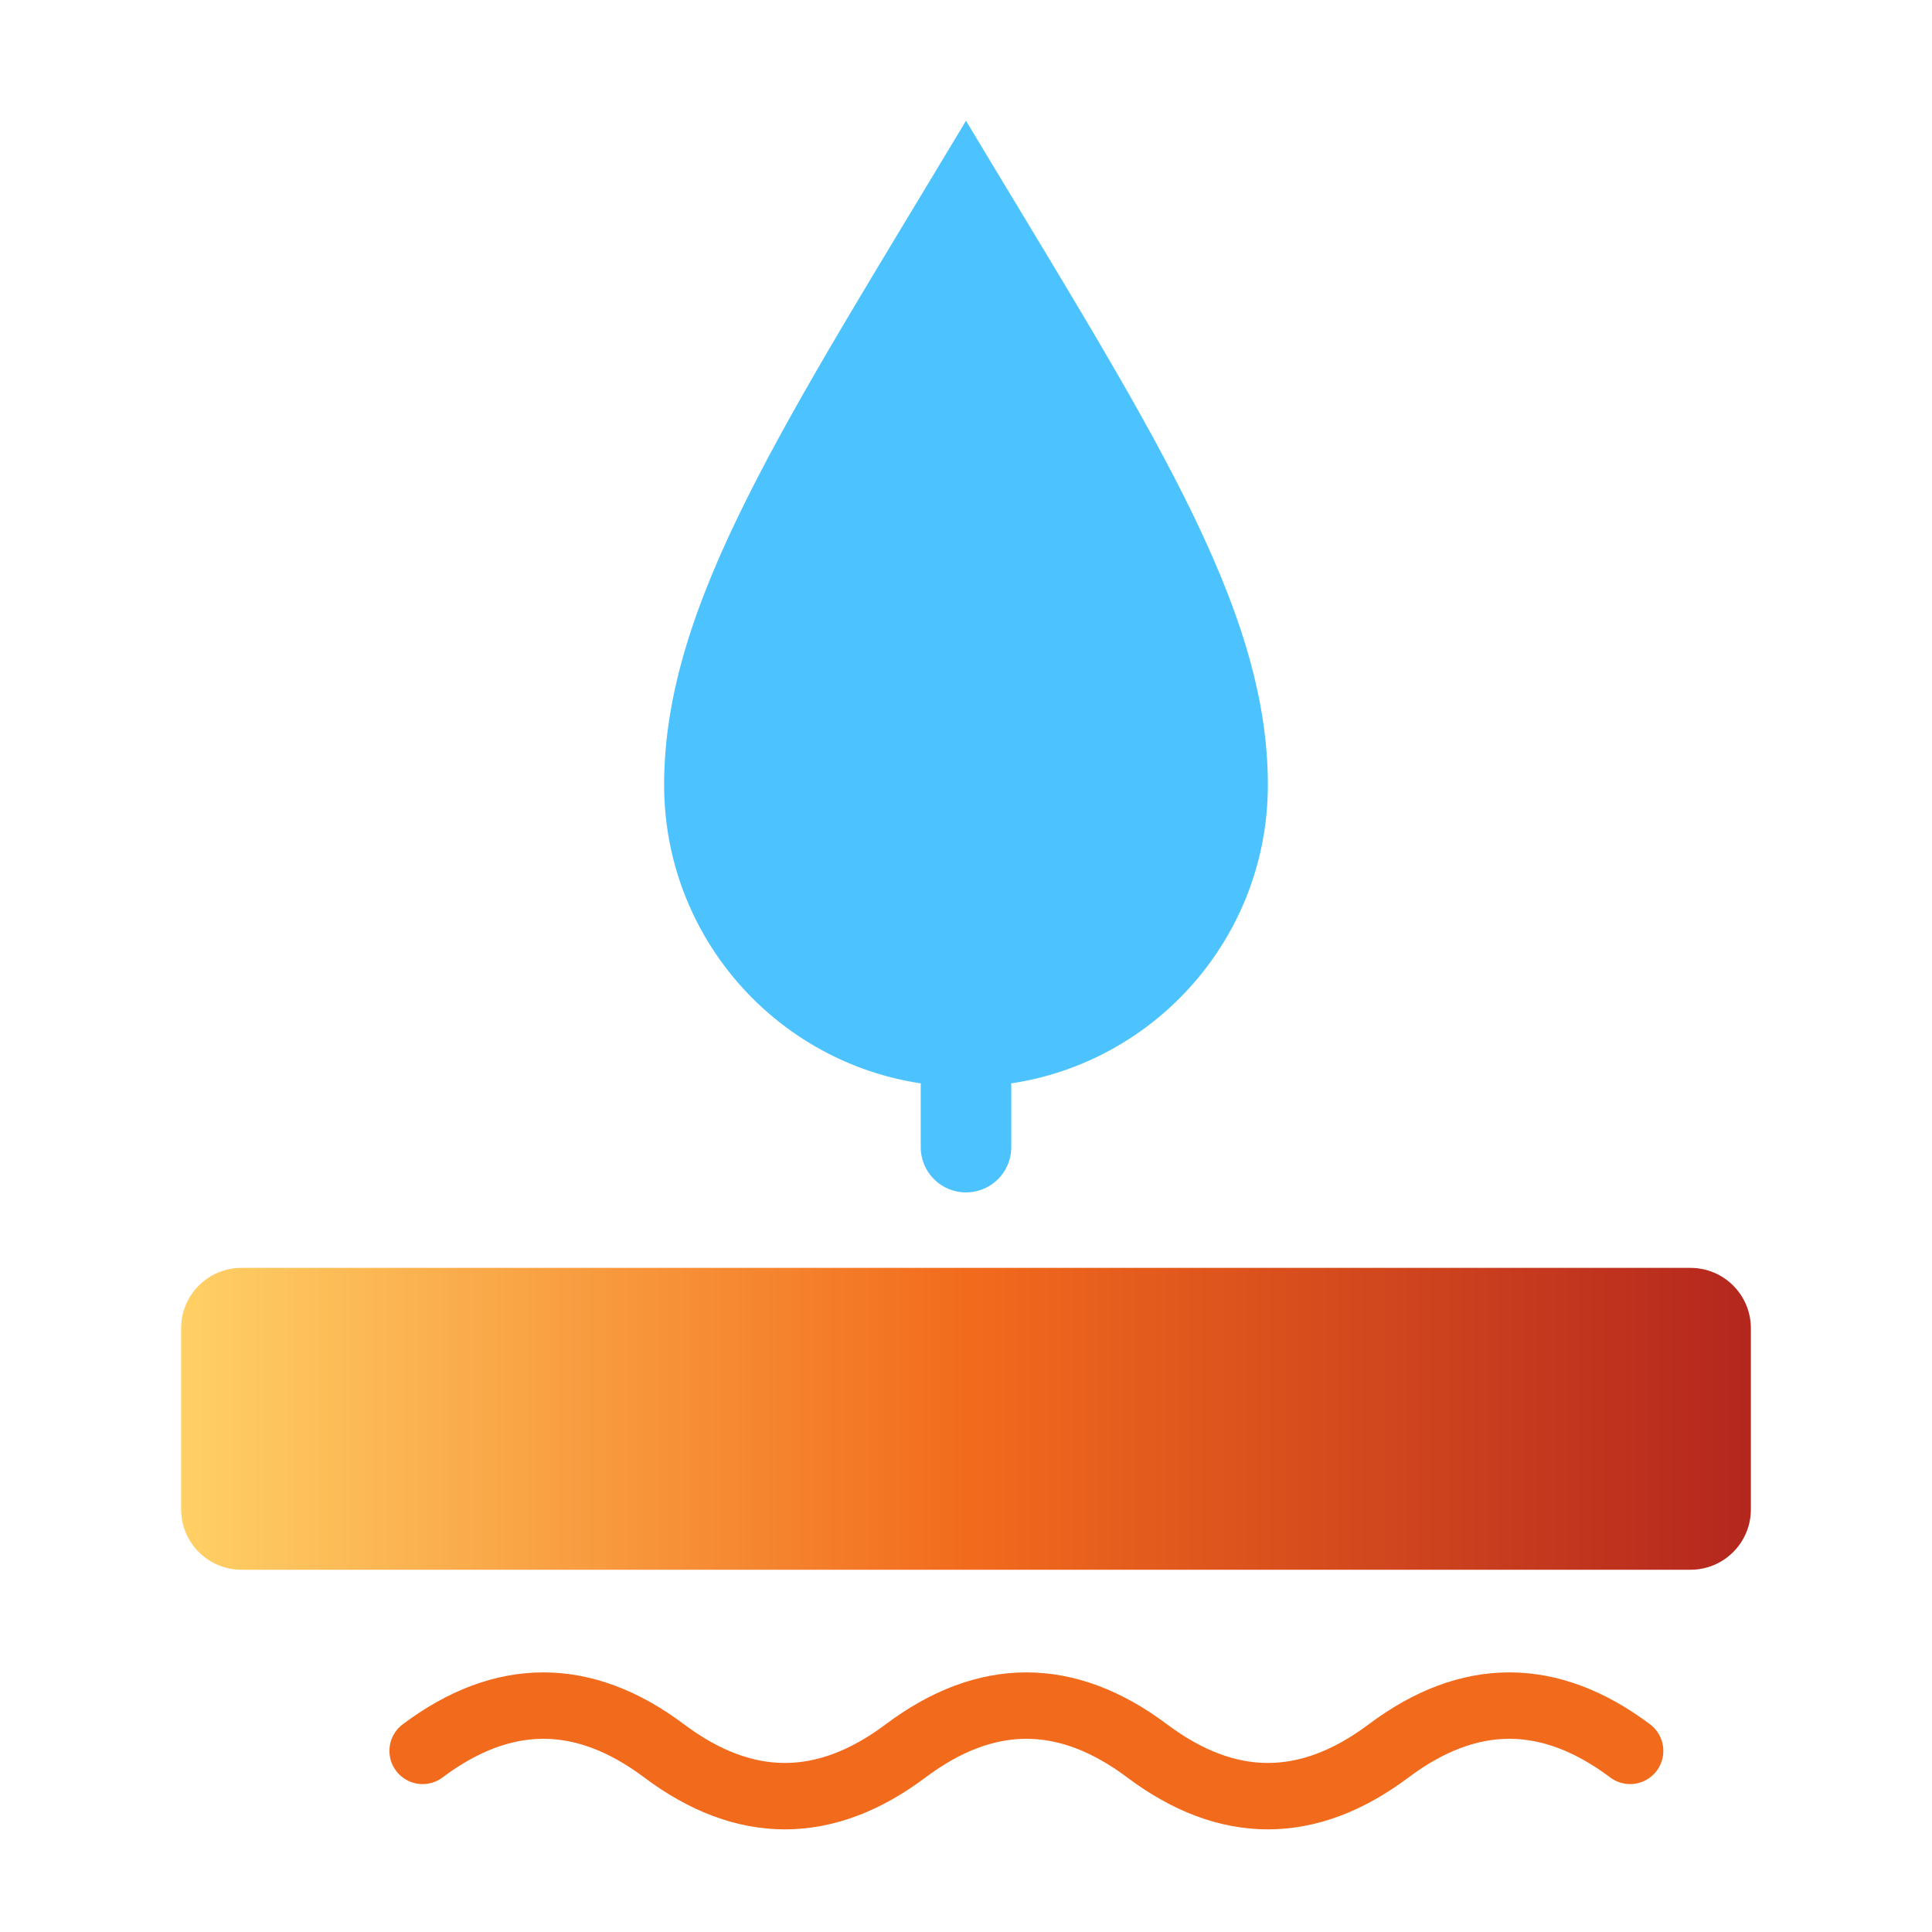
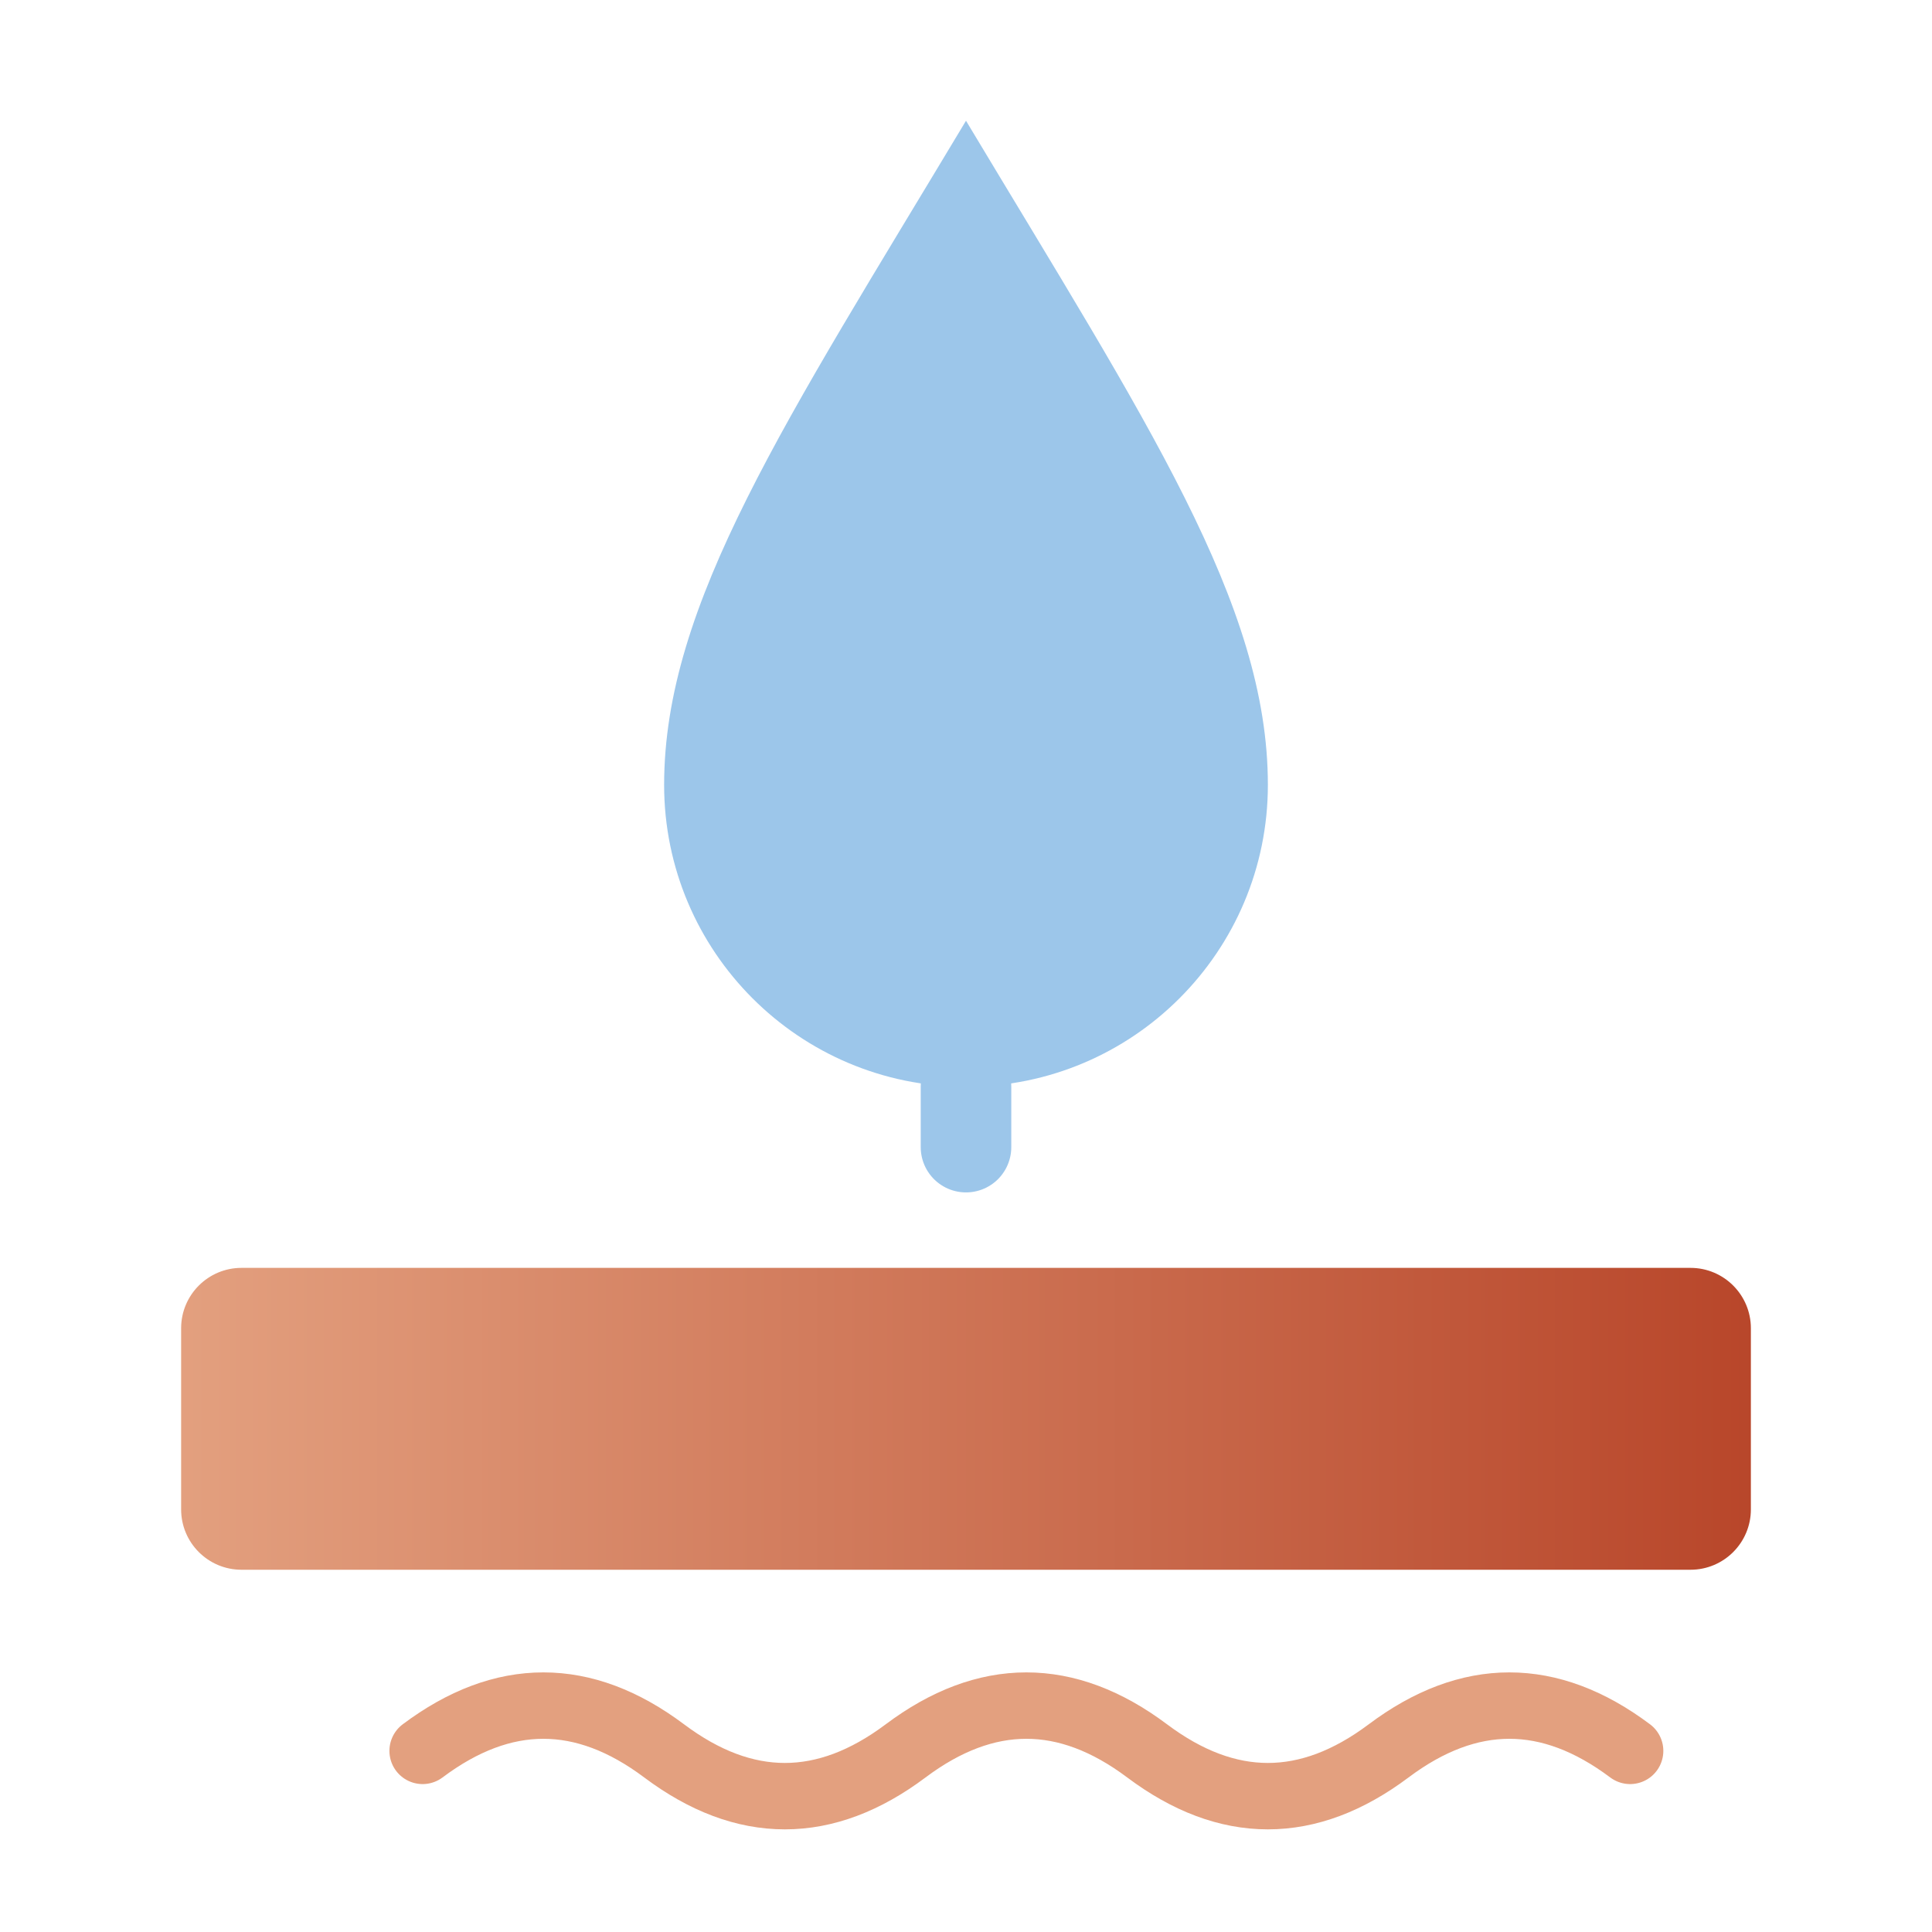
<svg xmlns="http://www.w3.org/2000/svg" viewBox="0 0 64 64" role="img" aria-label="BoilFlux">
  <defs>
    <linearGradient id="hot" x1="0" x2="1" y1="0" y2="0">
-       <stop offset="0" stop-color="#FFD166" />
-       <stop offset="0.5" stop-color="#F26B1D" />
-       <stop offset="1" stop-color="#B3261E" />
+       <stop offset="0" stop-color="#e3a07f" />
+       <stop offset="1" stop-color="#b8462a" />
    </linearGradient>
  </defs>
-   <path d="M32 4 C 26 14, 22 20, 22 26 a10 10 0 0 0 20 0 C42 20 38 14 32 4 Z" fill="#4CC3FF" />
+   <path d="M32 4 C 26 14, 22 20, 22 26 a10 10 0 0 0 20 0 C42 20 38 14 32 4 Z" fill="#9cc6ea" />
  <rect x="6" y="42" width="52" height="10" rx="2" fill="url(#hot)" />
-   <path d="M14 58 q4 -3 8 0 t8 0 t8 0 t8 0 t8 0" fill="none" stroke="#F26B1D" stroke-width="2.2" stroke-linecap="round" />
-   <path d="M32 38 v-2" stroke="#4CC3FF" stroke-width="3" stroke-linecap="round" />
+   <path d="M14 58 q4 -3 8 0 t8 0 t8 0 t8 0 t8 0" fill="none" stroke="#e3a07f" stroke-width="2.2" stroke-linecap="round" />
+   <path d="M32 38 v-2" stroke="#9cc6ea" stroke-width="3" stroke-linecap="round" />
</svg>
